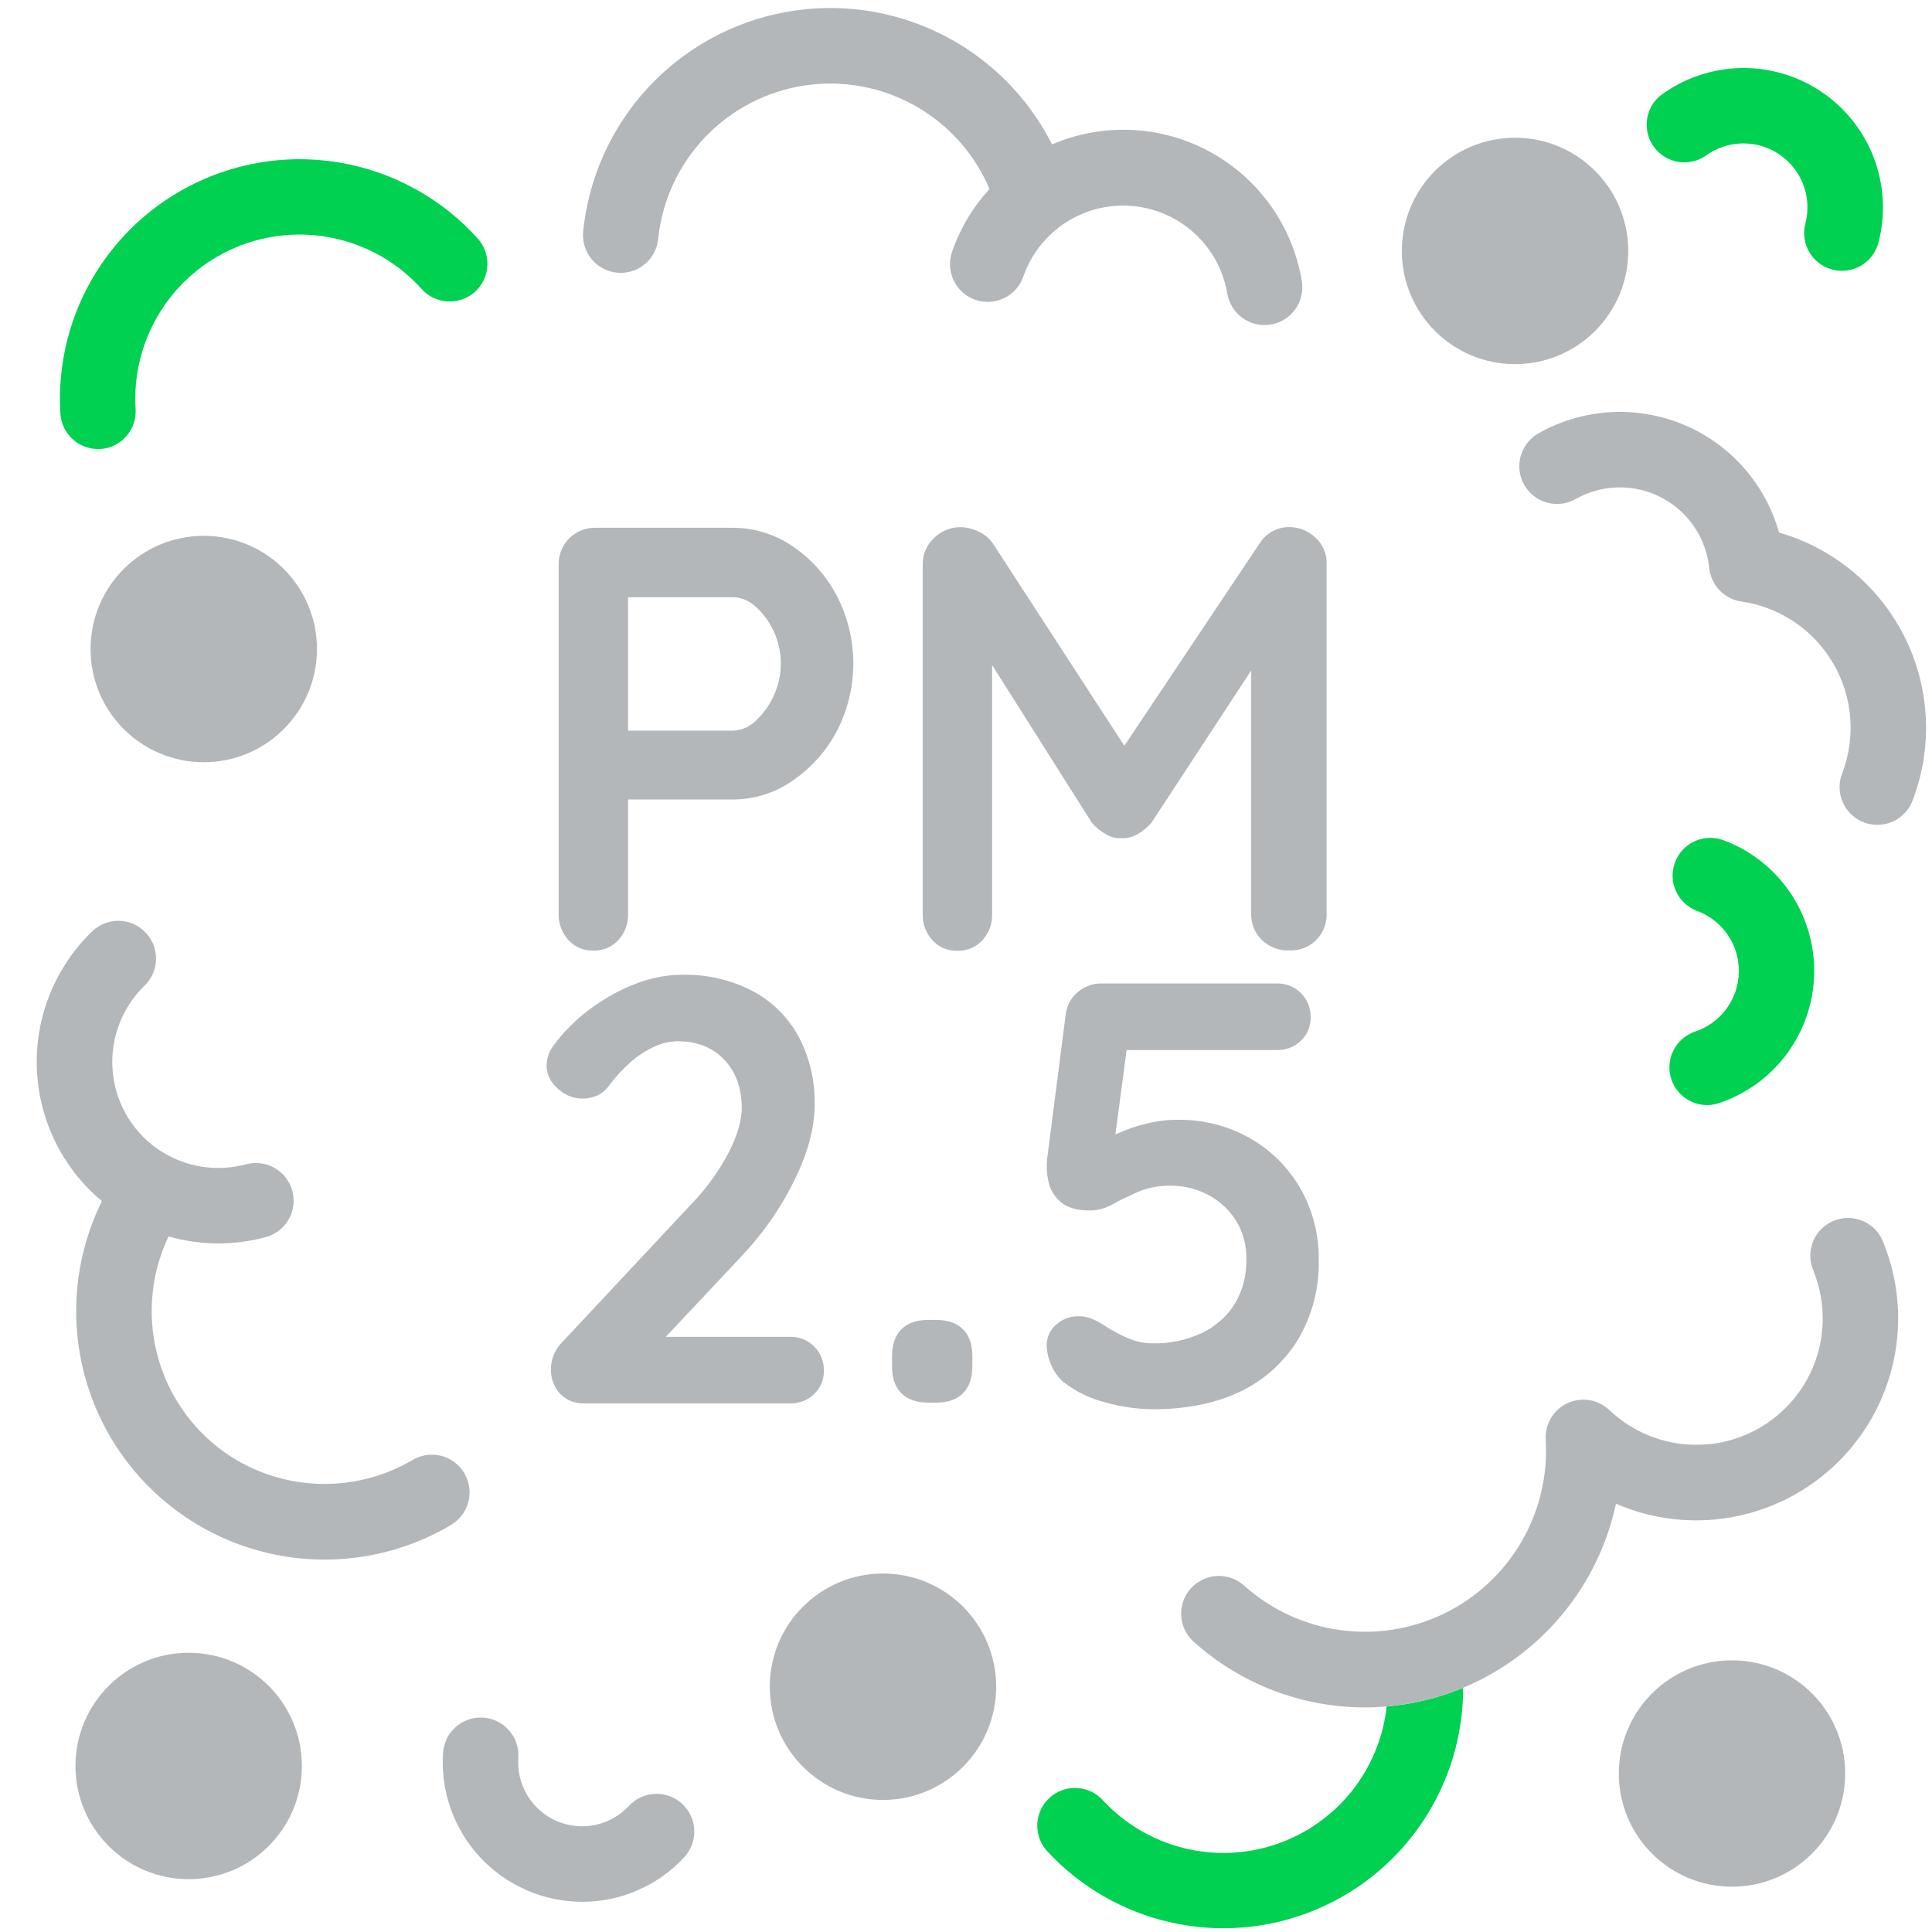
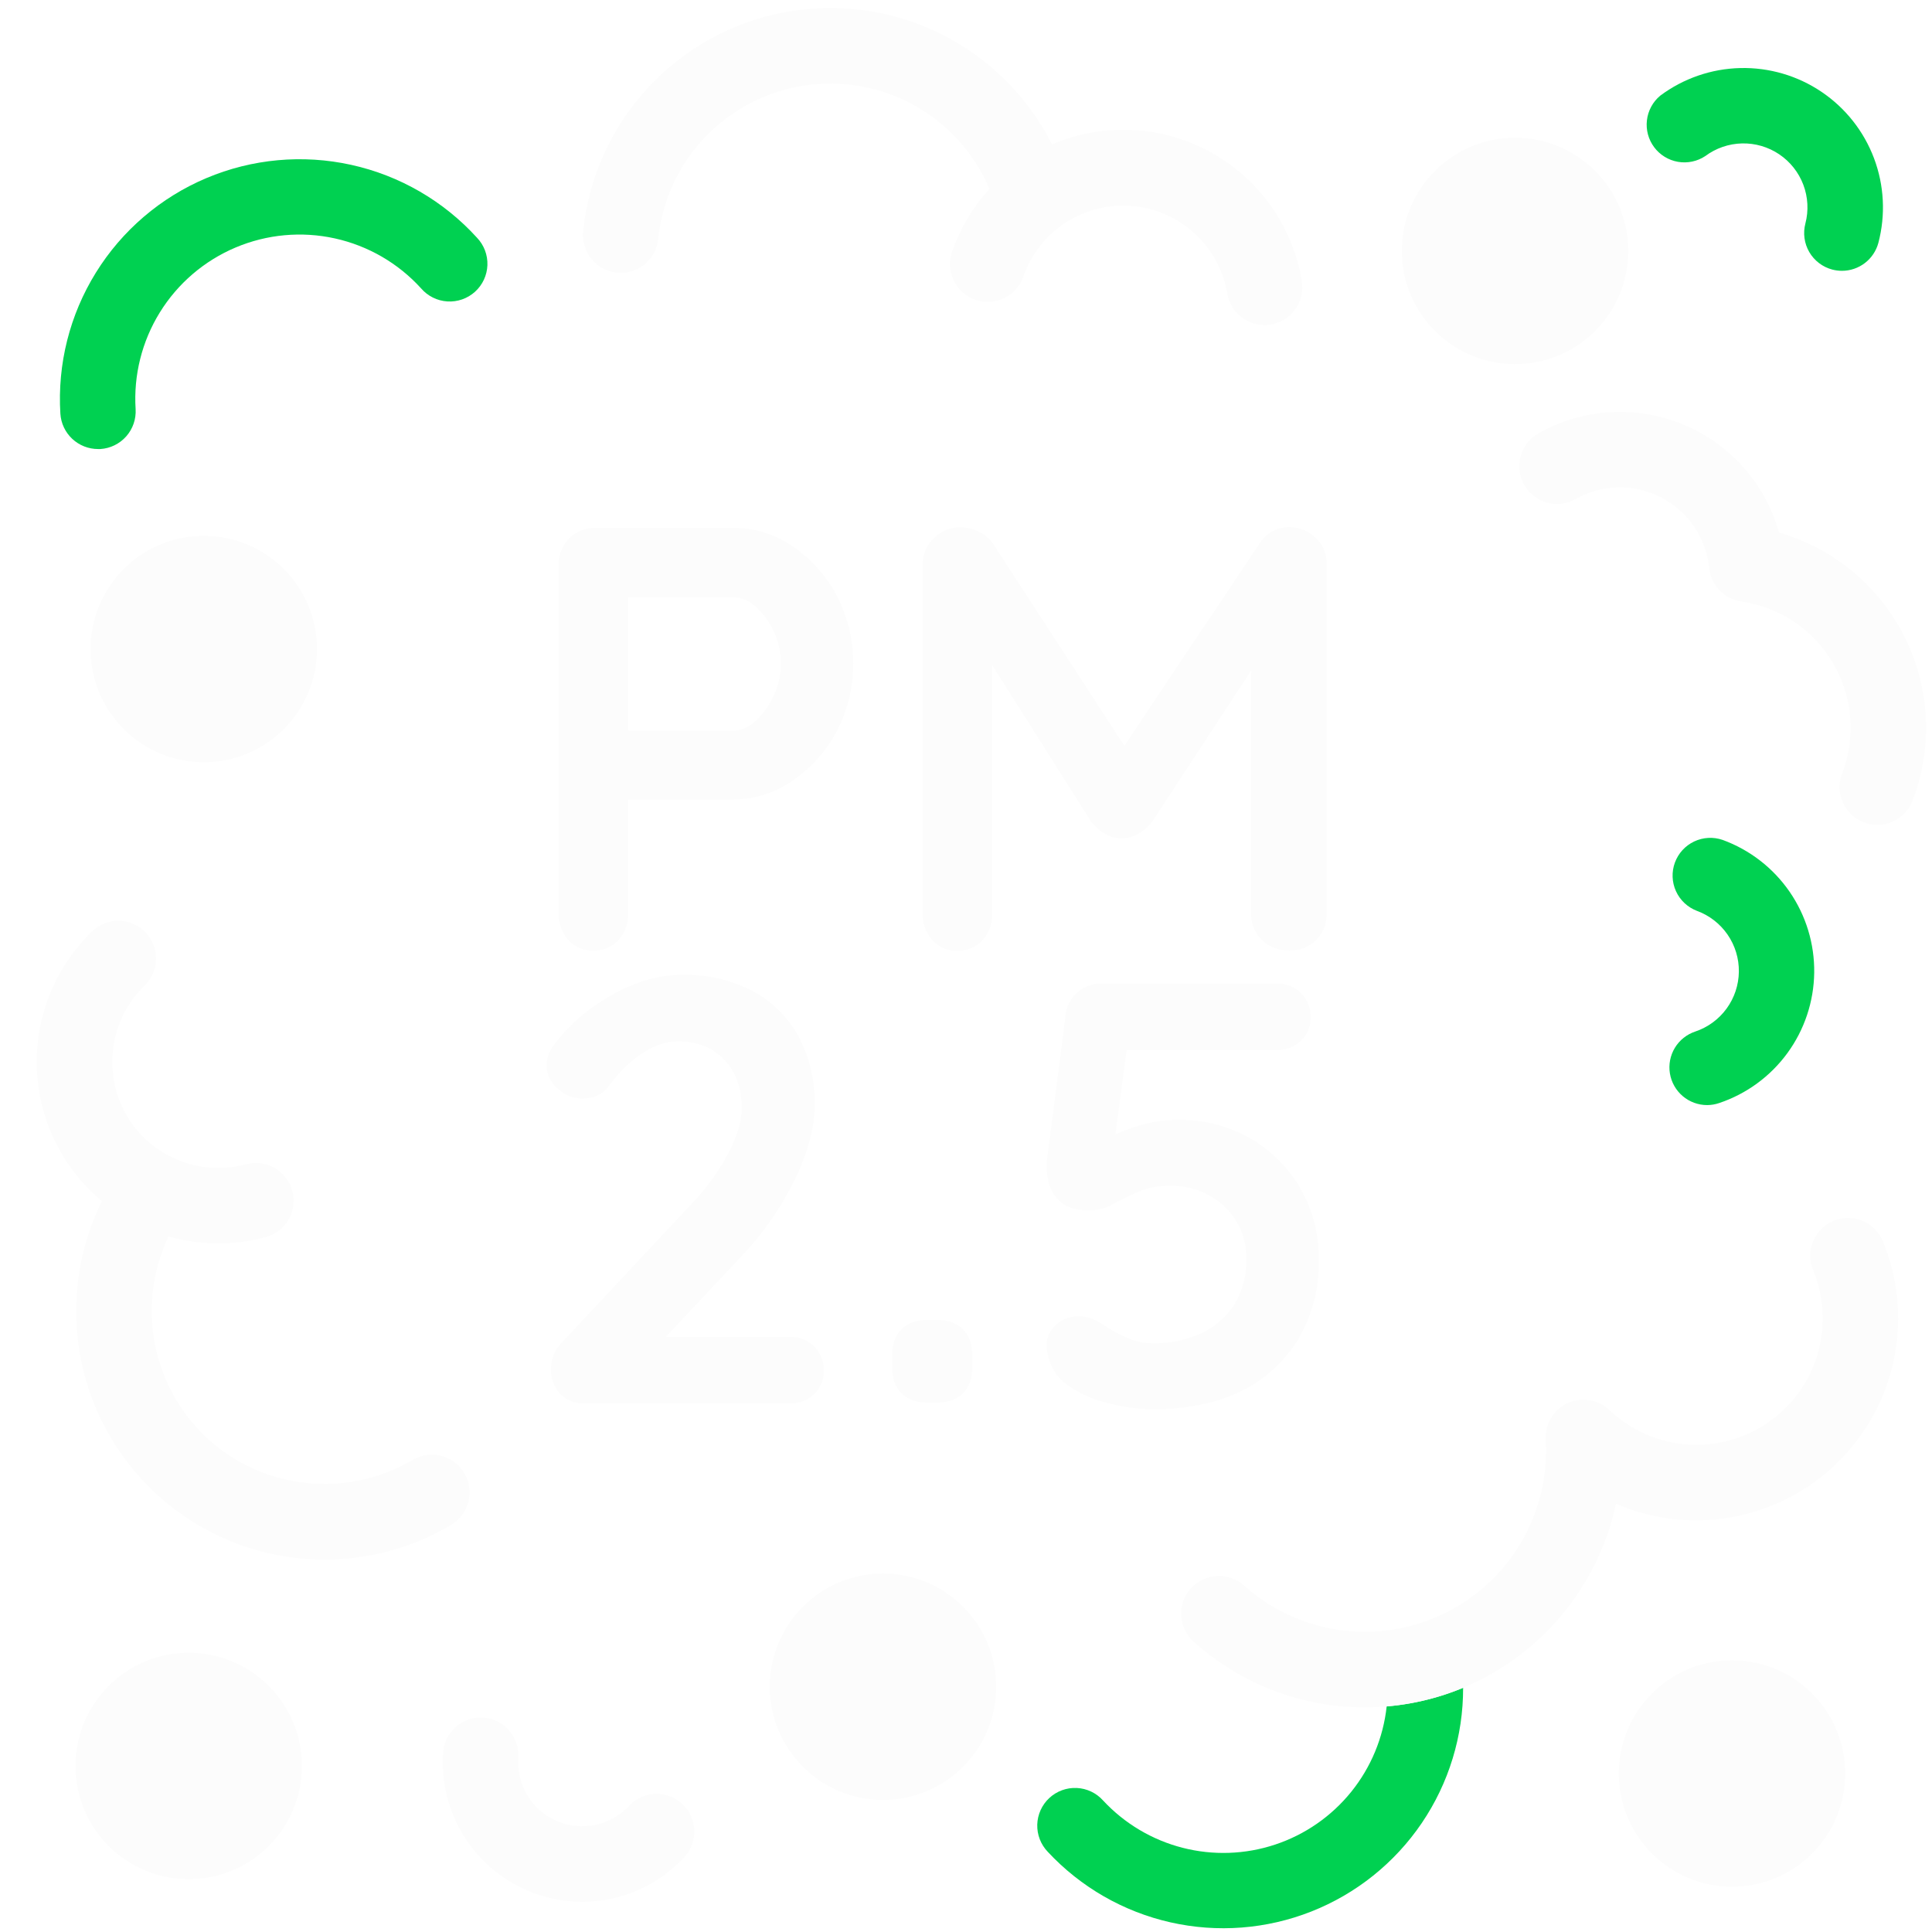
<svg xmlns="http://www.w3.org/2000/svg" width="512" height="512" viewBox="0 0 512 512" fill="none">
-   <path d="M194.291 139.87C199.854 139.874 205.288 141.546 209.891 144.67C214.824 147.966 218.864 152.433 221.651 157.67C224.597 163.27 226.137 169.502 226.137 175.83C226.137 182.158 224.597 188.39 221.651 193.99C218.841 199.212 214.806 203.673 209.891 206.99C205.305 210.159 199.865 211.861 194.291 211.87H164.851L166.451 208.99V242.11C166.54 244.687 165.622 247.198 163.891 249.11C163.041 250.036 161.999 250.766 160.839 251.25C159.679 251.733 158.427 251.958 157.171 251.91C155.94 251.948 154.715 251.717 153.582 251.233C152.449 250.75 151.435 250.025 150.611 249.11C148.88 247.198 147.962 244.687 148.051 242.11V149.63C148.025 148.341 148.26 147.061 148.741 145.865C149.222 144.669 149.94 143.583 150.852 142.671C151.763 141.76 152.85 141.042 154.045 140.56C155.241 140.079 156.522 139.844 157.811 139.87H194.291ZM194.291 193.63C196.516 193.551 198.629 192.637 200.211 191.07C202.245 189.205 203.878 186.946 205.011 184.43C206.275 181.739 206.931 178.803 206.931 175.83C206.931 172.857 206.275 169.921 205.011 167.23C203.88 164.759 202.245 162.552 200.211 160.75C198.609 159.224 196.502 158.341 194.291 158.27H164.531L166.451 155.39V196.19L164.691 193.63H194.291Z" fill="#B4B7BA" />
-   <path d="M351.569 149.47V242.11C351.614 243.417 351.387 244.72 350.902 245.935C350.417 247.149 349.685 248.251 348.752 249.168C347.82 250.085 346.707 250.799 345.484 251.264C344.262 251.729 342.956 251.936 341.649 251.87C340.309 251.924 338.972 251.703 337.72 251.222C336.468 250.74 335.328 250.008 334.369 249.07C333.447 248.158 332.723 247.065 332.241 245.861C331.759 244.657 331.531 243.366 331.569 242.07V177.7L305.169 218C304.154 219.203 302.936 220.218 301.569 221C300.255 221.821 298.717 222.213 297.169 222.12C295.674 222.199 294.191 221.807 292.929 221C291.563 220.218 290.345 219.203 289.329 218L262.929 176.26V242.16C263.018 244.737 262.1 247.248 260.369 249.16C259.519 250.086 258.478 250.816 257.317 251.299C256.157 251.783 254.905 252.008 253.649 251.96C252.418 251.999 251.193 251.769 250.06 251.285C248.927 250.801 247.913 250.076 247.089 249.16C245.359 247.248 244.44 244.737 244.529 242.16V149.47C244.522 148.177 244.785 146.897 245.302 145.713C245.819 144.528 246.577 143.464 247.529 142.59C248.462 141.656 249.573 140.92 250.796 140.426C252.02 139.931 253.33 139.687 254.649 139.71C256.293 139.748 257.907 140.158 259.369 140.91C260.881 141.591 262.181 142.67 263.129 144.03L297.959 197.64L333.809 144C334.641 142.672 335.797 141.579 337.169 140.823C338.541 140.067 340.083 139.674 341.649 139.68C344.205 139.68 346.665 140.652 348.529 142.4C349.527 143.28 350.317 144.371 350.843 145.593C351.369 146.816 351.617 148.14 351.569 149.47Z" fill="#B4B7BA" />
-   <path d="M209.33 354.27C210.521 354.236 211.707 354.445 212.814 354.885C213.922 355.325 214.928 355.987 215.77 356.83C216.613 357.672 217.275 358.678 217.715 359.786C218.155 360.893 218.364 362.079 218.33 363.27C218.357 364.419 218.144 365.561 217.703 366.622C217.262 367.683 216.603 368.64 215.77 369.43C214.922 370.249 213.919 370.89 212.82 371.316C211.721 371.742 210.548 371.944 209.37 371.91H154.97C153.757 371.974 152.545 371.779 151.414 371.337C150.283 370.896 149.259 370.218 148.41 369.35C146.779 367.564 145.917 365.207 146.01 362.79C146.008 360.168 147.043 357.652 148.89 355.79L183.77 318.51C187.475 314.586 190.624 310.171 193.13 305.39C195.416 300.91 196.563 297.017 196.57 293.71C196.57 288.377 195.023 284.084 191.93 280.83C188.836 277.577 184.73 275.95 179.61 275.95C177.451 275.98 175.323 276.471 173.37 277.39C171.132 278.416 169.057 279.764 167.21 281.39C165.173 283.17 163.323 285.154 161.69 287.31C160.758 288.737 159.42 289.851 157.85 290.51C156.719 290.913 155.53 291.129 154.33 291.15C151.913 291.124 149.597 290.18 147.85 288.51C146.925 287.77 146.176 286.833 145.657 285.768C145.138 284.703 144.862 283.535 144.85 282.35C144.882 280.439 145.527 278.588 146.69 277.07C148.065 275.191 149.59 273.425 151.25 271.79C153.963 269.11 156.984 266.76 160.25 264.79C163.443 262.786 166.868 261.178 170.45 260C173.756 258.915 177.21 258.348 180.69 258.32C187.159 258.161 193.566 259.618 199.33 262.56C204.495 265.278 208.751 269.45 211.57 274.56C214.562 280.194 216.05 286.504 215.89 292.88C215.89 298.754 214.156 305.287 210.69 312.48C207.075 319.897 202.354 326.722 196.69 332.72L175.09 355.72L173.33 354.28L209.33 354.27Z" fill="#B4B7BA" />
-   <path d="M246 371.71C242.9 371.71 240.527 370.883 238.88 369.23C237.22 367.58 236.4 365.23 236.4 362.11V359.39C236.4 356.3 237.22 353.92 238.88 352.27C240.54 350.62 242.88 349.79 246 349.79H248.08C251.167 349.79 253.54 350.617 255.2 352.27C256.85 353.92 257.68 356.27 257.68 359.39V362.11C257.68 365.2 256.85 367.58 255.2 369.23C253.55 370.88 251.2 371.71 248.08 371.71H246Z" fill="#B4B7BA" />
-   <path d="M305.489 373.47C301.213 373.42 296.962 372.801 292.849 371.63C288.85 370.628 285.103 368.802 281.849 366.27C280.41 365.031 279.286 363.468 278.569 361.71C277.809 360.023 277.4 358.199 277.369 356.35C277.398 355.385 277.618 354.436 278.016 353.557C278.414 352.678 278.983 351.887 279.689 351.23C280.57 350.393 281.615 349.748 282.758 349.335C283.901 348.921 285.117 348.75 286.329 348.83C288.249 348.83 290.649 349.83 293.529 351.83C295.313 352.942 297.186 353.905 299.129 354.71C301.102 355.55 303.224 355.986 305.369 355.99C309.954 356.107 314.502 355.148 318.649 353.19C322.208 351.477 325.206 348.785 327.289 345.43C329.358 341.892 330.397 337.846 330.289 333.75C330.392 330.084 329.418 326.468 327.489 323.35C325.662 320.508 323.125 318.191 320.129 316.63C317.097 315.031 313.717 314.207 310.289 314.23C307.33 314.161 304.388 314.706 301.649 315.83C299.189 316.903 296.949 317.996 294.929 319.11C293.079 320.18 290.986 320.759 288.849 320.79C285.329 320.79 282.709 320.02 281.009 318.47C279.363 317.033 278.238 315.092 277.809 312.95C277.39 311.06 277.282 309.114 277.489 307.19L282.489 268.31C282.875 266.132 284.041 264.17 285.769 262.79C287.552 261.34 289.793 260.574 292.089 260.63H338.329C339.52 260.595 340.706 260.804 341.814 261.244C342.921 261.684 343.927 262.346 344.77 263.189C345.613 264.032 346.274 265.037 346.714 266.145C347.155 267.253 347.364 268.438 347.329 269.63C347.355 270.778 347.14 271.919 346.7 272.98C346.259 274.041 345.601 274.998 344.769 275.79C343.921 276.608 342.918 277.249 341.819 277.675C340.72 278.101 339.547 278.303 338.369 278.27H296.999L298.759 276.83L294.439 309.31L292.359 303.23C292.999 302.16 294.359 301.15 296.519 300.23C298.893 299.184 301.357 298.354 303.879 297.75C306.548 297.084 309.289 296.749 312.039 296.75C318.759 296.643 325.386 298.328 331.239 301.63C336.795 304.789 341.407 309.373 344.599 314.91C347.902 320.69 349.588 327.253 349.479 333.91C349.654 341.279 347.77 348.552 344.039 354.91C340.39 360.902 335.083 365.71 328.759 368.75C322.206 371.896 314.449 373.47 305.489 373.47Z" fill="#B4B7BA" />
+   <path d="M194.291 139.87C199.854 139.874 205.288 141.546 209.891 144.67C214.824 147.966 218.864 152.433 221.651 157.67C224.597 163.27 226.137 169.502 226.137 175.83C226.137 182.158 224.597 188.39 221.651 193.99C218.841 199.212 214.806 203.673 209.891 206.99C205.305 210.159 199.865 211.861 194.291 211.87H164.851L166.451 208.99V242.11C166.54 244.687 165.622 247.198 163.891 249.11C163.041 250.036 161.999 250.766 160.839 251.25C159.679 251.733 158.427 251.958 157.171 251.91C155.94 251.948 154.715 251.717 153.582 251.233C152.449 250.75 151.435 250.025 150.611 249.11C148.88 247.198 147.962 244.687 148.051 242.11V149.63C148.025 148.341 148.26 147.061 148.741 145.865C149.222 144.669 149.94 143.583 150.852 142.671C151.763 141.76 152.85 141.042 154.045 140.56C155.241 140.079 156.522 139.844 157.811 139.87H194.291ZM194.291 193.63C196.516 193.551 198.629 192.637 200.211 191.07C202.245 189.205 203.878 186.946 205.011 184.43C206.275 181.739 206.931 178.803 206.931 175.83C206.931 172.857 206.275 169.921 205.011 167.23C203.88 164.759 202.245 162.552 200.211 160.75C198.609 159.224 196.502 158.341 194.291 158.27H164.531L166.451 155.39V196.19L164.691 193.63H194.291Z" fill="#FCFCFC" />
+   <path d="M351.569 149.47V242.11C351.614 243.417 351.387 244.72 350.902 245.935C350.417 247.149 349.685 248.251 348.752 249.168C347.82 250.085 346.707 250.799 345.484 251.264C344.262 251.729 342.956 251.936 341.649 251.87C340.309 251.924 338.972 251.703 337.72 251.222C336.468 250.74 335.328 250.008 334.369 249.07C333.447 248.158 332.723 247.065 332.241 245.861C331.759 244.657 331.531 243.366 331.569 242.07V177.7L305.169 218C304.154 219.203 302.936 220.218 301.569 221C300.255 221.821 298.717 222.213 297.169 222.12C295.674 222.199 294.191 221.807 292.929 221C291.563 220.218 290.345 219.203 289.329 218L262.929 176.26V242.16C263.018 244.737 262.1 247.248 260.369 249.16C259.519 250.086 258.478 250.816 257.317 251.299C256.157 251.783 254.905 252.008 253.649 251.96C252.418 251.999 251.193 251.769 250.06 251.285C248.927 250.801 247.913 250.076 247.089 249.16C245.359 247.248 244.44 244.737 244.529 242.16V149.47C244.522 148.177 244.785 146.897 245.302 145.713C245.819 144.528 246.577 143.464 247.529 142.59C248.462 141.656 249.573 140.92 250.796 140.426C252.02 139.931 253.33 139.687 254.649 139.71C256.293 139.748 257.907 140.158 259.369 140.91C260.881 141.591 262.181 142.67 263.129 144.03L297.959 197.64L333.809 144C334.641 142.672 335.797 141.579 337.169 140.823C338.541 140.067 340.083 139.674 341.649 139.68C344.205 139.68 346.665 140.652 348.529 142.4C349.527 143.28 350.317 144.371 350.843 145.593C351.369 146.816 351.617 148.14 351.569 149.47Z" fill="#FCFCFC" />
+   <path d="M209.33 354.27C210.521 354.236 211.707 354.445 212.814 354.885C213.922 355.325 214.928 355.987 215.77 356.83C216.613 357.672 217.275 358.678 217.715 359.786C218.155 360.893 218.364 362.079 218.33 363.27C218.357 364.419 218.144 365.561 217.703 366.622C217.262 367.683 216.603 368.64 215.77 369.43C214.922 370.249 213.919 370.89 212.82 371.316C211.721 371.742 210.548 371.944 209.37 371.91H154.97C153.757 371.974 152.545 371.779 151.414 371.337C150.283 370.896 149.259 370.218 148.41 369.35C146.779 367.564 145.917 365.207 146.01 362.79C146.008 360.168 147.043 357.652 148.89 355.79L183.77 318.51C187.475 314.586 190.624 310.171 193.13 305.39C195.416 300.91 196.563 297.017 196.57 293.71C196.57 288.377 195.023 284.084 191.93 280.83C188.836 277.577 184.73 275.95 179.61 275.95C177.451 275.98 175.323 276.471 173.37 277.39C171.132 278.416 169.057 279.764 167.21 281.39C165.173 283.17 163.323 285.154 161.69 287.31C160.758 288.737 159.42 289.851 157.85 290.51C156.719 290.913 155.53 291.129 154.33 291.15C151.913 291.124 149.597 290.18 147.85 288.51C146.925 287.77 146.176 286.833 145.657 285.768C145.138 284.703 144.862 283.535 144.85 282.35C144.882 280.439 145.527 278.588 146.69 277.07C148.065 275.191 149.59 273.425 151.25 271.79C153.963 269.11 156.984 266.76 160.25 264.79C163.443 262.786 166.868 261.178 170.45 260C173.756 258.915 177.21 258.348 180.69 258.32C187.159 258.161 193.566 259.618 199.33 262.56C204.495 265.278 208.751 269.45 211.57 274.56C214.562 280.194 216.05 286.504 215.89 292.88C215.89 298.754 214.156 305.287 210.69 312.48C207.075 319.897 202.354 326.722 196.69 332.72L175.09 355.72L173.33 354.28L209.33 354.27Z" fill="#FCFCFC" />
+   <path d="M246 371.71C242.9 371.71 240.527 370.883 238.88 369.23C237.22 367.58 236.4 365.23 236.4 362.11V359.39C236.4 356.3 237.22 353.92 238.88 352.27C240.54 350.62 242.88 349.79 246 349.79H248.08C251.167 349.79 253.54 350.617 255.2 352.27C256.85 353.92 257.68 356.27 257.68 359.39V362.11C257.68 365.2 256.85 367.58 255.2 369.23C253.55 370.88 251.2 371.71 248.08 371.71H246Z" fill="#FCFCFC" />
+   <path d="M305.489 373.47C301.213 373.42 296.962 372.801 292.849 371.63C288.85 370.628 285.103 368.802 281.849 366.27C280.41 365.031 279.286 363.468 278.569 361.71C277.809 360.023 277.4 358.199 277.369 356.35C277.398 355.385 277.618 354.436 278.016 353.557C278.414 352.678 278.983 351.887 279.689 351.23C280.57 350.393 281.615 349.748 282.758 349.335C283.901 348.921 285.117 348.75 286.329 348.83C288.249 348.83 290.649 349.83 293.529 351.83C295.313 352.942 297.186 353.905 299.129 354.71C301.102 355.55 303.224 355.986 305.369 355.99C309.954 356.107 314.502 355.148 318.649 353.19C322.208 351.477 325.206 348.785 327.289 345.43C329.358 341.892 330.397 337.846 330.289 333.75C330.392 330.084 329.418 326.468 327.489 323.35C325.662 320.508 323.125 318.191 320.129 316.63C317.097 315.031 313.717 314.207 310.289 314.23C307.33 314.161 304.388 314.706 301.649 315.83C299.189 316.903 296.949 317.996 294.929 319.11C293.079 320.18 290.986 320.759 288.849 320.79C285.329 320.79 282.709 320.02 281.009 318.47C279.363 317.033 278.238 315.092 277.809 312.95C277.39 311.06 277.282 309.114 277.489 307.19L282.489 268.31C282.875 266.132 284.041 264.17 285.769 262.79C287.552 261.34 289.793 260.574 292.089 260.63H338.329C339.52 260.595 340.706 260.804 341.814 261.244C342.921 261.684 343.927 262.346 344.77 263.189C345.613 264.032 346.274 265.037 346.714 266.145C347.155 267.253 347.364 268.438 347.329 269.63C347.355 270.778 347.14 271.919 346.7 272.98C346.259 274.041 345.601 274.998 344.769 275.79C343.921 276.608 342.918 277.249 341.819 277.675C340.72 278.101 339.547 278.303 338.369 278.27H296.999L298.759 276.83L294.439 309.31L292.359 303.23C292.999 302.16 294.359 301.15 296.519 300.23C298.893 299.184 301.357 298.354 303.879 297.75C306.548 297.084 309.289 296.749 312.039 296.75C318.759 296.643 325.386 298.328 331.239 301.63C336.795 304.789 341.407 309.373 344.599 314.91C347.902 320.69 349.588 327.253 349.479 333.91C349.654 341.279 347.77 348.552 344.039 354.91C340.39 360.902 335.083 365.71 328.759 368.75C322.206 371.896 314.449 373.47 305.489 373.47Z" fill="#FCFCFC" />
  <path d="M26 119C23.453 119.005 21 118.038 19.142 116.297C17.284 114.556 16.16 112.171 15.999 109.63C15.189 96.499 18.476 83.441 25.406 72.258C32.336 61.075 42.567 52.32 54.686 47.202C66.805 42.084 80.215 40.854 93.062 43.684C105.91 46.514 117.562 53.263 126.41 63C127.331 63.966 128.05 65.106 128.524 66.355C128.997 67.603 129.216 68.933 129.168 70.268C129.119 71.602 128.803 72.913 128.24 74.123C127.676 75.334 126.876 76.419 125.887 77.315C124.897 78.211 123.738 78.9 122.478 79.341C121.217 79.782 119.882 79.967 118.549 79.883C117.217 79.8 115.914 79.45 114.719 78.855C113.524 78.26 112.46 77.432 111.59 76.42C105.526 69.743 97.537 65.115 88.728 63.176C79.919 61.237 70.726 62.083 62.419 65.597C54.112 69.111 47.102 75.119 42.358 82.791C37.614 90.462 35.371 99.418 35.94 108.42C36.098 111.062 35.203 113.659 33.451 115.642C31.698 117.625 29.231 118.832 26.59 119H26Z" fill="#00D151" />
  <path d="M488.129 71.77C487.269 71.768 486.412 71.657 485.579 71.44C484.309 71.106 483.116 70.525 482.07 69.73C481.024 68.936 480.144 67.942 479.482 66.807C478.82 65.672 478.388 64.418 478.211 63.116C478.034 61.815 478.115 60.49 478.449 59.22C479.333 55.822 479.14 52.235 477.897 48.952C476.655 45.669 474.423 42.852 471.511 40.892C468.599 38.932 465.15 37.924 461.641 38.008C458.131 38.092 454.735 39.263 451.919 41.36C449.79 42.776 447.199 43.322 444.678 42.886C442.158 42.45 439.901 41.065 438.371 39.016C436.84 36.967 436.153 34.41 436.451 31.87C436.748 29.33 438.007 27 439.969 25.36C446.11 20.777 453.523 18.217 461.183 18.034C468.842 17.851 476.369 20.054 482.721 24.339C489.073 28.623 493.936 34.777 496.635 41.947C499.335 49.118 499.738 56.95 497.789 64.36C497.219 66.486 495.964 68.365 494.217 69.704C492.471 71.044 490.331 71.77 488.129 71.77Z" fill="#00D151" />
-   <path d="M154.3 504C149.212 503.996 144.18 502.943 139.518 500.907C134.856 498.87 130.664 495.895 127.204 492.165C123.744 488.436 121.09 484.033 119.408 479.231C117.727 474.43 117.053 469.333 117.43 464.26C117.668 461.644 118.926 459.227 120.931 457.53C122.937 455.834 125.529 454.995 128.149 455.195C130.768 455.395 133.203 456.617 134.929 458.597C136.654 460.578 137.531 463.158 137.37 465.78C137.107 469.283 137.939 472.78 139.752 475.789C141.565 478.798 144.268 481.169 147.487 482.573C150.706 483.978 154.283 484.348 157.721 483.63C161.16 482.913 164.29 481.145 166.68 478.57C167.575 477.609 168.65 476.833 169.845 476.287C171.04 475.742 172.33 475.437 173.643 475.39C174.955 475.343 176.264 475.555 177.495 476.014C178.725 476.473 179.853 477.17 180.815 478.065C181.776 478.96 182.552 480.035 183.097 481.23C183.643 482.425 183.948 483.715 183.995 485.028C184.042 486.34 183.829 487.649 183.371 488.88C182.912 490.11 182.215 491.239 181.32 492.2C177.87 495.92 173.69 498.888 169.041 500.918C164.391 502.949 159.373 503.998 154.3 504Z" fill="#B4B7BA" />
+   <path d="M154.3 504C149.212 503.996 144.18 502.943 139.518 500.907C134.856 498.87 130.664 495.895 127.204 492.165C123.744 488.436 121.09 484.033 119.408 479.231C117.727 474.43 117.053 469.333 117.43 464.26C117.668 461.644 118.926 459.227 120.931 457.53C122.937 455.834 125.529 454.995 128.149 455.195C130.768 455.395 133.203 456.617 134.929 458.597C136.654 460.578 137.531 463.158 137.37 465.78C137.107 469.283 137.939 472.78 139.752 475.789C141.565 478.798 144.268 481.169 147.487 482.573C150.706 483.978 154.283 484.348 157.721 483.63C161.16 482.913 164.29 481.145 166.68 478.57C167.575 477.609 168.65 476.833 169.845 476.287C171.04 475.742 172.33 475.437 173.643 475.39C174.955 475.343 176.264 475.555 177.495 476.014C178.725 476.473 179.853 477.17 180.815 478.065C181.776 478.96 182.552 480.035 183.097 481.23C183.643 482.425 183.948 483.715 183.995 485.028C184.042 486.34 183.829 487.649 183.371 488.88C182.912 490.11 182.215 491.239 181.32 492.2C177.87 495.92 173.69 498.888 169.041 500.918C164.391 502.949 159.373 503.998 154.3 504Z" fill="#FCFCFC" />
  <path d="M452.429 292.86C450.053 292.864 447.752 292.021 445.94 290.483C444.128 288.945 442.923 286.811 442.542 284.465C442.16 282.119 442.627 279.714 443.858 277.681C445.089 275.648 447.004 274.119 449.259 273.37C452.593 272.252 455.496 270.125 457.566 267.283C459.637 264.442 460.773 261.027 460.817 257.512C460.861 253.996 459.811 250.554 457.812 247.662C455.813 244.77 452.964 242.571 449.659 241.37C447.212 240.427 445.233 238.561 444.148 236.173C443.064 233.784 442.961 231.066 443.862 228.603C444.763 226.139 446.596 224.129 448.965 223.004C451.335 221.879 454.051 221.731 456.529 222.59C463.721 225.22 469.917 230.019 474.262 236.324C478.608 242.629 480.887 250.128 480.784 257.785C480.682 265.441 478.204 272.877 473.692 279.063C469.181 285.25 462.858 289.883 455.599 292.32C454.579 292.67 453.508 292.852 452.429 292.86Z" fill="#00D151" />
  <path d="M387.741 447.28C387.776 460.058 383.958 472.55 376.786 483.126C369.613 493.701 359.419 501.869 347.534 506.563C335.649 511.256 322.626 512.258 310.162 509.437C297.699 506.617 286.376 500.104 277.671 490.75C276.751 489.793 276.03 488.661 275.552 487.423C275.074 486.184 274.847 484.862 274.885 483.534C274.923 482.207 275.225 480.9 275.774 479.691C276.322 478.481 277.106 477.393 278.08 476.49C279.053 475.587 280.197 474.886 281.444 474.43C282.692 473.974 284.017 473.77 285.344 473.832C286.67 473.893 287.972 474.218 289.171 474.788C290.371 475.358 291.445 476.161 292.331 477.15C298.01 483.263 305.326 487.614 313.408 489.686C321.491 491.758 329.998 491.462 337.917 488.835C345.836 486.208 352.833 481.36 358.075 474.868C363.316 468.377 366.581 460.515 367.481 452.22C371.585 451.877 375.649 451.157 379.621 450.07C382.386 449.319 385.098 448.387 387.741 447.28Z" fill="#00D151" />
-   <path d="M463.63 401C451.898 404.243 439.409 403.36 428.25 398.5C425.937 409.297 421.044 419.373 413.99 427.868C406.935 436.363 397.929 443.023 387.74 447.28C385.097 448.387 382.385 449.319 379.62 450.07C375.648 451.157 371.584 451.876 367.48 452.22C365.54 452.4 363.6 452.48 361.66 452.48C345.006 452.474 328.938 446.337 316.52 435.24C315.507 434.376 314.678 433.319 314.079 432.131C313.48 430.942 313.125 429.646 313.033 428.319C312.942 426.991 313.116 425.659 313.547 424.399C313.977 423.14 314.654 421.979 315.538 420.985C316.423 419.991 317.497 419.183 318.697 418.609C319.898 418.035 321.201 417.707 322.53 417.643C323.859 417.579 325.188 417.781 326.438 418.238C327.688 418.694 328.834 419.395 329.81 420.3C336.908 426.616 345.722 430.683 355.133 431.986C364.545 433.289 374.132 431.77 382.68 427.62C391.227 423.471 398.351 416.878 403.149 408.676C407.946 400.475 410.202 391.034 409.63 381.55C409.505 379.545 409.986 377.55 411.011 375.823C412.036 374.096 413.557 372.718 415.376 371.868C417.195 371.018 419.229 370.735 421.211 371.056C423.193 371.377 425.032 372.288 426.49 373.67C431.788 378.709 438.59 381.874 445.857 382.684C453.124 383.493 460.456 381.901 466.733 378.15C473.01 374.4 477.887 368.699 480.619 361.916C483.35 355.133 483.786 347.643 481.86 340.59C481.496 339.281 481.062 337.992 480.56 336.73C480.032 335.505 479.754 334.186 479.743 332.852C479.732 331.518 479.988 330.195 480.496 328.962C481.004 327.728 481.753 326.609 482.701 325.669C483.648 324.73 484.773 323.989 486.011 323.492C487.249 322.994 488.574 322.749 489.908 322.771C491.242 322.793 492.558 323.082 493.778 323.62C494.999 324.159 496.099 324.936 497.015 325.906C497.931 326.876 498.643 328.02 499.11 329.27C499.908 331.249 500.592 333.272 501.16 335.33C504.873 349.014 503.007 363.613 495.972 375.924C488.936 388.235 477.305 397.253 463.63 401Z" fill="#B4B7BA" />
-   <path d="M119.091 404.4C106.862 411.507 92.668 414.487 78.614 412.897C64.559 411.307 51.39 405.232 41.057 395.573C30.725 385.914 23.778 373.183 21.247 359.267C18.715 345.351 20.732 330.99 27.001 318.31C21.819 313.985 17.607 308.618 14.637 302.557C11.668 296.497 10.008 289.878 9.765 283.134C9.523 276.389 10.704 269.669 13.23 263.41C15.757 257.152 19.573 251.496 24.431 246.81C26.34 244.979 28.897 243.978 31.542 244.028C34.188 244.078 36.705 245.174 38.544 247.076C40.383 248.979 41.393 251.532 41.353 254.177C41.313 256.823 40.226 259.344 38.331 261.19C34.447 264.951 31.727 269.751 30.497 275.015C29.266 280.28 29.576 285.787 31.391 290.88C33.502 296.869 37.599 301.954 43.001 305.29C46.279 307.324 49.94 308.663 53.757 309.224C57.574 309.785 61.466 309.555 65.191 308.55C67.75 307.854 70.481 308.203 72.783 309.521C75.085 310.838 76.769 313.016 77.466 315.575C78.162 318.135 77.813 320.866 76.496 323.168C75.178 325.47 73 327.154 70.441 327.85C61.994 330.136 53.084 330.074 44.671 327.67C41.2 334.952 39.708 343.02 40.345 351.062C40.982 359.104 43.726 366.836 48.301 373.48C54.159 382.038 62.775 388.328 72.711 391.3C78.725 393.117 85.048 393.683 91.29 392.962C97.531 392.242 103.559 390.25 109.001 387.11C110.139 386.372 111.415 385.872 112.752 385.643C114.088 385.413 115.458 385.457 116.777 385.774C118.096 386.09 119.337 386.671 120.425 387.482C121.512 388.293 122.423 389.317 123.102 390.492C123.781 391.666 124.214 392.966 124.375 394.313C124.536 395.66 124.421 397.025 124.037 398.326C123.654 399.627 123.009 400.837 122.143 401.881C121.278 402.925 120.208 403.782 119.001 404.4H119.091Z" fill="#B4B7BA" />
-   <path d="M336.769 86C336.218 86.096 335.659 86.143 335.099 86.14C332.737 86.137 330.452 85.299 328.649 83.772C326.846 82.245 325.642 80.13 325.249 77.8C324.212 71.687 321.175 66.091 316.615 61.891C312.054 57.69 306.229 55.121 300.051 54.588C293.874 54.055 287.695 55.588 282.482 58.945C277.269 62.303 273.319 67.295 271.249 73.14C270.834 74.401 270.171 75.566 269.3 76.568C268.428 77.57 267.367 78.388 266.176 78.976C264.985 79.563 263.689 79.907 262.364 79.988C261.039 80.069 259.711 79.886 258.458 79.448C257.204 79.011 256.05 78.328 255.063 77.44C254.077 76.552 253.276 75.476 252.71 74.275C252.143 73.075 251.821 71.773 251.763 70.447C251.704 69.121 251.911 67.796 252.369 66.55C254.504 60.448 257.859 54.844 262.229 50.08C258.257 40.717 251.283 32.942 242.406 27.977C233.529 23.013 223.253 21.142 213.196 22.659C203.139 24.175 193.872 28.993 186.854 36.355C179.836 43.716 175.465 53.202 174.429 63.32C174.182 65.785 173.028 68.07 171.191 69.733C169.355 71.396 166.967 72.318 164.489 72.32C164.155 72.319 163.821 72.299 163.489 72.26C162.179 72.128 160.908 71.738 159.748 71.113C158.589 70.488 157.565 69.64 156.734 68.618C155.903 67.596 155.283 66.419 154.908 65.157C154.533 63.894 154.411 62.57 154.549 61.26C155.997 47.101 161.995 33.792 171.643 23.328C181.29 12.864 194.069 5.808 208.065 3.218C222.06 0.627 236.518 2.642 249.272 8.959C262.026 15.277 272.389 25.557 278.809 38.26C285.49 35.397 292.734 34.09 299.994 34.438C307.253 34.787 314.339 36.781 320.715 40.27C327.091 43.758 332.59 48.651 336.797 54.578C341.004 60.505 343.809 67.31 344.999 74.48C345.217 75.777 345.177 77.104 344.881 78.385C344.584 79.667 344.039 80.877 343.274 81.947C342.51 83.017 341.542 83.926 340.425 84.621C339.309 85.317 338.067 85.785 336.769 86Z" fill="#B4B7BA" />
-   <path d="M497.51 218.59C495.886 218.59 494.286 218.195 492.85 217.438C491.413 216.682 490.182 215.586 489.263 214.247C488.345 212.908 487.766 211.366 487.577 209.753C487.388 208.14 487.595 206.505 488.18 204.99C490.003 200.252 490.735 195.164 490.322 190.105C489.909 185.045 488.361 180.143 485.794 175.763C483.227 171.383 479.707 167.638 475.494 164.805C471.281 161.973 466.484 160.125 461.46 159.4C459.258 159.078 457.227 158.031 455.687 156.425C454.147 154.818 453.188 152.744 452.96 150.53C452.557 146.595 451.18 142.822 448.952 139.553C446.725 136.284 443.717 133.622 440.201 131.808C436.686 129.994 432.773 129.086 428.818 129.165C424.863 129.244 420.99 130.308 417.55 132.26C415.241 133.567 412.508 133.902 409.952 133.193C407.396 132.484 405.226 130.789 403.92 128.48C402.614 126.172 402.278 123.439 402.987 120.883C403.696 118.326 405.391 116.157 407.7 114.85C413.482 111.574 419.935 109.656 426.569 109.242C433.202 108.829 439.843 109.93 445.988 112.463C452.133 114.997 457.621 118.895 462.035 123.864C466.45 128.832 469.677 134.74 471.47 141.14C473.01 141.58 474.53 142.09 476.03 142.67C489.324 147.817 500.034 158.027 505.81 171.06C511.586 184.093 511.956 198.885 506.84 212.19C506.113 214.075 504.832 215.694 503.167 216.837C501.501 217.979 499.529 218.59 497.51 218.59Z" fill="#B4B7BA" />
-   <path d="M459 500C475.569 500 489 486.569 489 470C489 453.431 475.569 440 459 440C442.431 440 429 453.431 429 470C429 486.569 442.431 500 459 500Z" fill="#B4B7BA" />
-   <path d="M50 498C66.569 498 80 484.569 80 468C80 451.431 66.569 438 50 438C33.431 438 20 451.431 20 468C20 484.569 33.431 498 50 498Z" fill="#B4B7BA" />
-   <path d="M234 477C250.569 477 264 463.569 264 447C264 430.431 250.569 417 234 417C217.431 417 204 430.431 204 447C204 463.569 217.431 477 234 477Z" fill="#B4B7BA" />
-   <path d="M401.5 96.5C418.069 96.5 431.5 83.069 431.5 66.5C431.5 49.931 418.069 36.5 401.5 36.5C384.931 36.5 371.5 49.931 371.5 66.5C371.5 83.069 384.931 96.5 401.5 96.5Z" fill="#B4B7BA" />
-   <path d="M54 202C70.569 202 84 188.569 84 172C84 155.431 70.569 142 54 142C37.431 142 24 155.431 24 172C24 188.569 37.431 202 54 202Z" fill="#B4B7BA" />
+   <path d="M463.63 401C451.898 404.243 439.409 403.36 428.25 398.5C425.937 409.297 421.044 419.373 413.99 427.868C406.935 436.363 397.929 443.023 387.74 447.28C385.097 448.387 382.385 449.319 379.62 450.07C375.648 451.157 371.584 451.876 367.48 452.22C365.54 452.4 363.6 452.48 361.66 452.48C345.006 452.474 328.938 446.337 316.52 435.24C315.507 434.376 314.678 433.319 314.079 432.131C313.48 430.942 313.125 429.646 313.033 428.319C312.942 426.991 313.116 425.659 313.547 424.399C313.977 423.14 314.654 421.979 315.538 420.985C316.423 419.991 317.497 419.183 318.697 418.609C319.898 418.035 321.201 417.707 322.53 417.643C323.859 417.579 325.188 417.781 326.438 418.238C327.688 418.694 328.834 419.395 329.81 420.3C336.908 426.616 345.722 430.683 355.133 431.986C364.545 433.289 374.132 431.77 382.68 427.62C391.227 423.471 398.351 416.878 403.149 408.676C407.946 400.475 410.202 391.034 409.63 381.55C409.505 379.545 409.986 377.55 411.011 375.823C412.036 374.096 413.557 372.718 415.376 371.868C417.195 371.018 419.229 370.735 421.211 371.056C423.193 371.377 425.032 372.288 426.49 373.67C431.788 378.709 438.59 381.874 445.857 382.684C453.124 383.493 460.456 381.901 466.733 378.15C473.01 374.4 477.887 368.699 480.619 361.916C483.35 355.133 483.786 347.643 481.86 340.59C481.496 339.281 481.062 337.992 480.56 336.73C480.032 335.505 479.754 334.186 479.743 332.852C479.732 331.518 479.988 330.195 480.496 328.962C481.004 327.728 481.753 326.609 482.701 325.669C483.648 324.73 484.773 323.989 486.011 323.492C487.249 322.994 488.574 322.749 489.908 322.771C491.242 322.793 492.558 323.082 493.778 323.62C494.999 324.159 496.099 324.936 497.015 325.906C497.931 326.876 498.643 328.02 499.11 329.27C499.908 331.249 500.592 333.272 501.16 335.33C504.873 349.014 503.007 363.613 495.972 375.924C488.936 388.235 477.305 397.253 463.63 401Z" fill="#FCFCFC" />
+   <path d="M119.091 404.4C106.862 411.507 92.668 414.487 78.614 412.897C64.559 411.307 51.39 405.232 41.057 395.573C30.725 385.914 23.778 373.183 21.247 359.267C18.715 345.351 20.732 330.99 27.001 318.31C21.819 313.985 17.607 308.618 14.637 302.557C11.668 296.497 10.008 289.878 9.765 283.134C9.523 276.389 10.704 269.669 13.23 263.41C15.757 257.152 19.573 251.496 24.431 246.81C26.34 244.979 28.897 243.978 31.542 244.028C34.188 244.078 36.705 245.174 38.544 247.076C40.383 248.979 41.393 251.532 41.353 254.177C41.313 256.823 40.226 259.344 38.331 261.19C34.447 264.951 31.727 269.751 30.497 275.015C29.266 280.28 29.576 285.787 31.391 290.88C33.502 296.869 37.599 301.954 43.001 305.29C46.279 307.324 49.94 308.663 53.757 309.224C57.574 309.785 61.466 309.555 65.191 308.55C67.75 307.854 70.481 308.203 72.783 309.521C75.085 310.838 76.769 313.016 77.466 315.575C78.162 318.135 77.813 320.866 76.496 323.168C75.178 325.47 73 327.154 70.441 327.85C61.994 330.136 53.084 330.074 44.671 327.67C41.2 334.952 39.708 343.02 40.345 351.062C40.982 359.104 43.726 366.836 48.301 373.48C54.159 382.038 62.775 388.328 72.711 391.3C78.725 393.117 85.048 393.683 91.29 392.962C97.531 392.242 103.559 390.25 109.001 387.11C110.139 386.372 111.415 385.872 112.752 385.643C114.088 385.413 115.458 385.457 116.777 385.774C118.096 386.09 119.337 386.671 120.425 387.482C121.512 388.293 122.423 389.317 123.102 390.492C123.781 391.666 124.214 392.966 124.375 394.313C124.536 395.66 124.421 397.025 124.037 398.326C123.654 399.627 123.009 400.837 122.143 401.881C121.278 402.925 120.208 403.782 119.001 404.4H119.091Z" fill="#FCFCFC" />
+   <path d="M336.769 86C336.218 86.096 335.659 86.143 335.099 86.14C332.737 86.137 330.452 85.299 328.649 83.772C326.846 82.245 325.642 80.13 325.249 77.8C324.212 71.687 321.175 66.091 316.615 61.891C312.054 57.69 306.229 55.121 300.051 54.588C293.874 54.055 287.695 55.588 282.482 58.945C277.269 62.303 273.319 67.295 271.249 73.14C270.834 74.401 270.171 75.566 269.3 76.568C268.428 77.57 267.367 78.388 266.176 78.976C264.985 79.563 263.689 79.907 262.364 79.988C261.039 80.069 259.711 79.886 258.458 79.448C257.204 79.011 256.05 78.328 255.063 77.44C254.077 76.552 253.276 75.476 252.71 74.275C252.143 73.075 251.821 71.773 251.763 70.447C251.704 69.121 251.911 67.796 252.369 66.55C254.504 60.448 257.859 54.844 262.229 50.08C258.257 40.717 251.283 32.942 242.406 27.977C233.529 23.013 223.253 21.142 213.196 22.659C203.139 24.175 193.872 28.993 186.854 36.355C179.836 43.716 175.465 53.202 174.429 63.32C174.182 65.785 173.028 68.07 171.191 69.733C169.355 71.396 166.967 72.318 164.489 72.32C164.155 72.319 163.821 72.299 163.489 72.26C162.179 72.128 160.908 71.738 159.748 71.113C158.589 70.488 157.565 69.64 156.734 68.618C155.903 67.596 155.283 66.419 154.908 65.157C154.533 63.894 154.411 62.57 154.549 61.26C155.997 47.101 161.995 33.792 171.643 23.328C181.29 12.864 194.069 5.808 208.065 3.218C222.06 0.627 236.518 2.642 249.272 8.959C262.026 15.277 272.389 25.557 278.809 38.26C285.49 35.397 292.734 34.09 299.994 34.438C307.253 34.787 314.339 36.781 320.715 40.27C327.091 43.758 332.59 48.651 336.797 54.578C341.004 60.505 343.809 67.31 344.999 74.48C345.217 75.777 345.177 77.104 344.881 78.385C344.584 79.667 344.039 80.877 343.274 81.947C342.51 83.017 341.542 83.926 340.425 84.621C339.309 85.317 338.067 85.785 336.769 86Z" fill="#FCFCFC" />
+   <path d="M497.51 218.59C495.886 218.59 494.286 218.195 492.85 217.438C491.413 216.682 490.182 215.586 489.263 214.247C488.345 212.908 487.766 211.366 487.577 209.753C487.388 208.14 487.595 206.505 488.18 204.99C490.003 200.252 490.735 195.164 490.322 190.105C489.909 185.045 488.361 180.143 485.794 175.763C483.227 171.383 479.707 167.638 475.494 164.805C471.281 161.973 466.484 160.125 461.46 159.4C459.258 159.078 457.227 158.031 455.687 156.425C454.147 154.818 453.188 152.744 452.96 150.53C452.557 146.595 451.18 142.822 448.952 139.553C446.725 136.284 443.717 133.622 440.201 131.808C436.686 129.994 432.773 129.086 428.818 129.165C424.863 129.244 420.99 130.308 417.55 132.26C415.241 133.567 412.508 133.902 409.952 133.193C407.396 132.484 405.226 130.789 403.92 128.48C402.614 126.172 402.278 123.439 402.987 120.883C403.696 118.326 405.391 116.157 407.7 114.85C413.482 111.574 419.935 109.656 426.569 109.242C433.202 108.829 439.843 109.93 445.988 112.463C452.133 114.997 457.621 118.895 462.035 123.864C466.45 128.832 469.677 134.74 471.47 141.14C473.01 141.58 474.53 142.09 476.03 142.67C489.324 147.817 500.034 158.027 505.81 171.06C511.586 184.093 511.956 198.885 506.84 212.19C506.113 214.075 504.832 215.694 503.167 216.837C501.501 217.979 499.529 218.59 497.51 218.59Z" fill="#FCFCFC" />
+   <path d="M459 500C475.569 500 489 486.569 489 470C489 453.431 475.569 440 459 440C442.431 440 429 453.431 429 470C429 486.569 442.431 500 459 500Z" fill="#FCFCFC" />
+   <path d="M50 498C66.569 498 80 484.569 80 468C80 451.431 66.569 438 50 438C33.431 438 20 451.431 20 468C20 484.569 33.431 498 50 498Z" fill="#FCFCFC" />
+   <path d="M234 477C250.569 477 264 463.569 264 447C264 430.431 250.569 417 234 417C217.431 417 204 430.431 204 447C204 463.569 217.431 477 234 477Z" fill="#FCFCFC" />
+   <path d="M401.5 96.5C418.069 96.5 431.5 83.069 431.5 66.5C431.5 49.931 418.069 36.5 401.5 36.5C384.931 36.5 371.5 49.931 371.5 66.5C371.5 83.069 384.931 96.5 401.5 96.5Z" fill="#FCFCFC" />
+   <path d="M54 202C70.569 202 84 188.569 84 172C84 155.431 70.569 142 54 142C37.431 142 24 155.431 24 172C24 188.569 37.431 202 54 202Z" fill="#FCFCFC" />
</svg>
